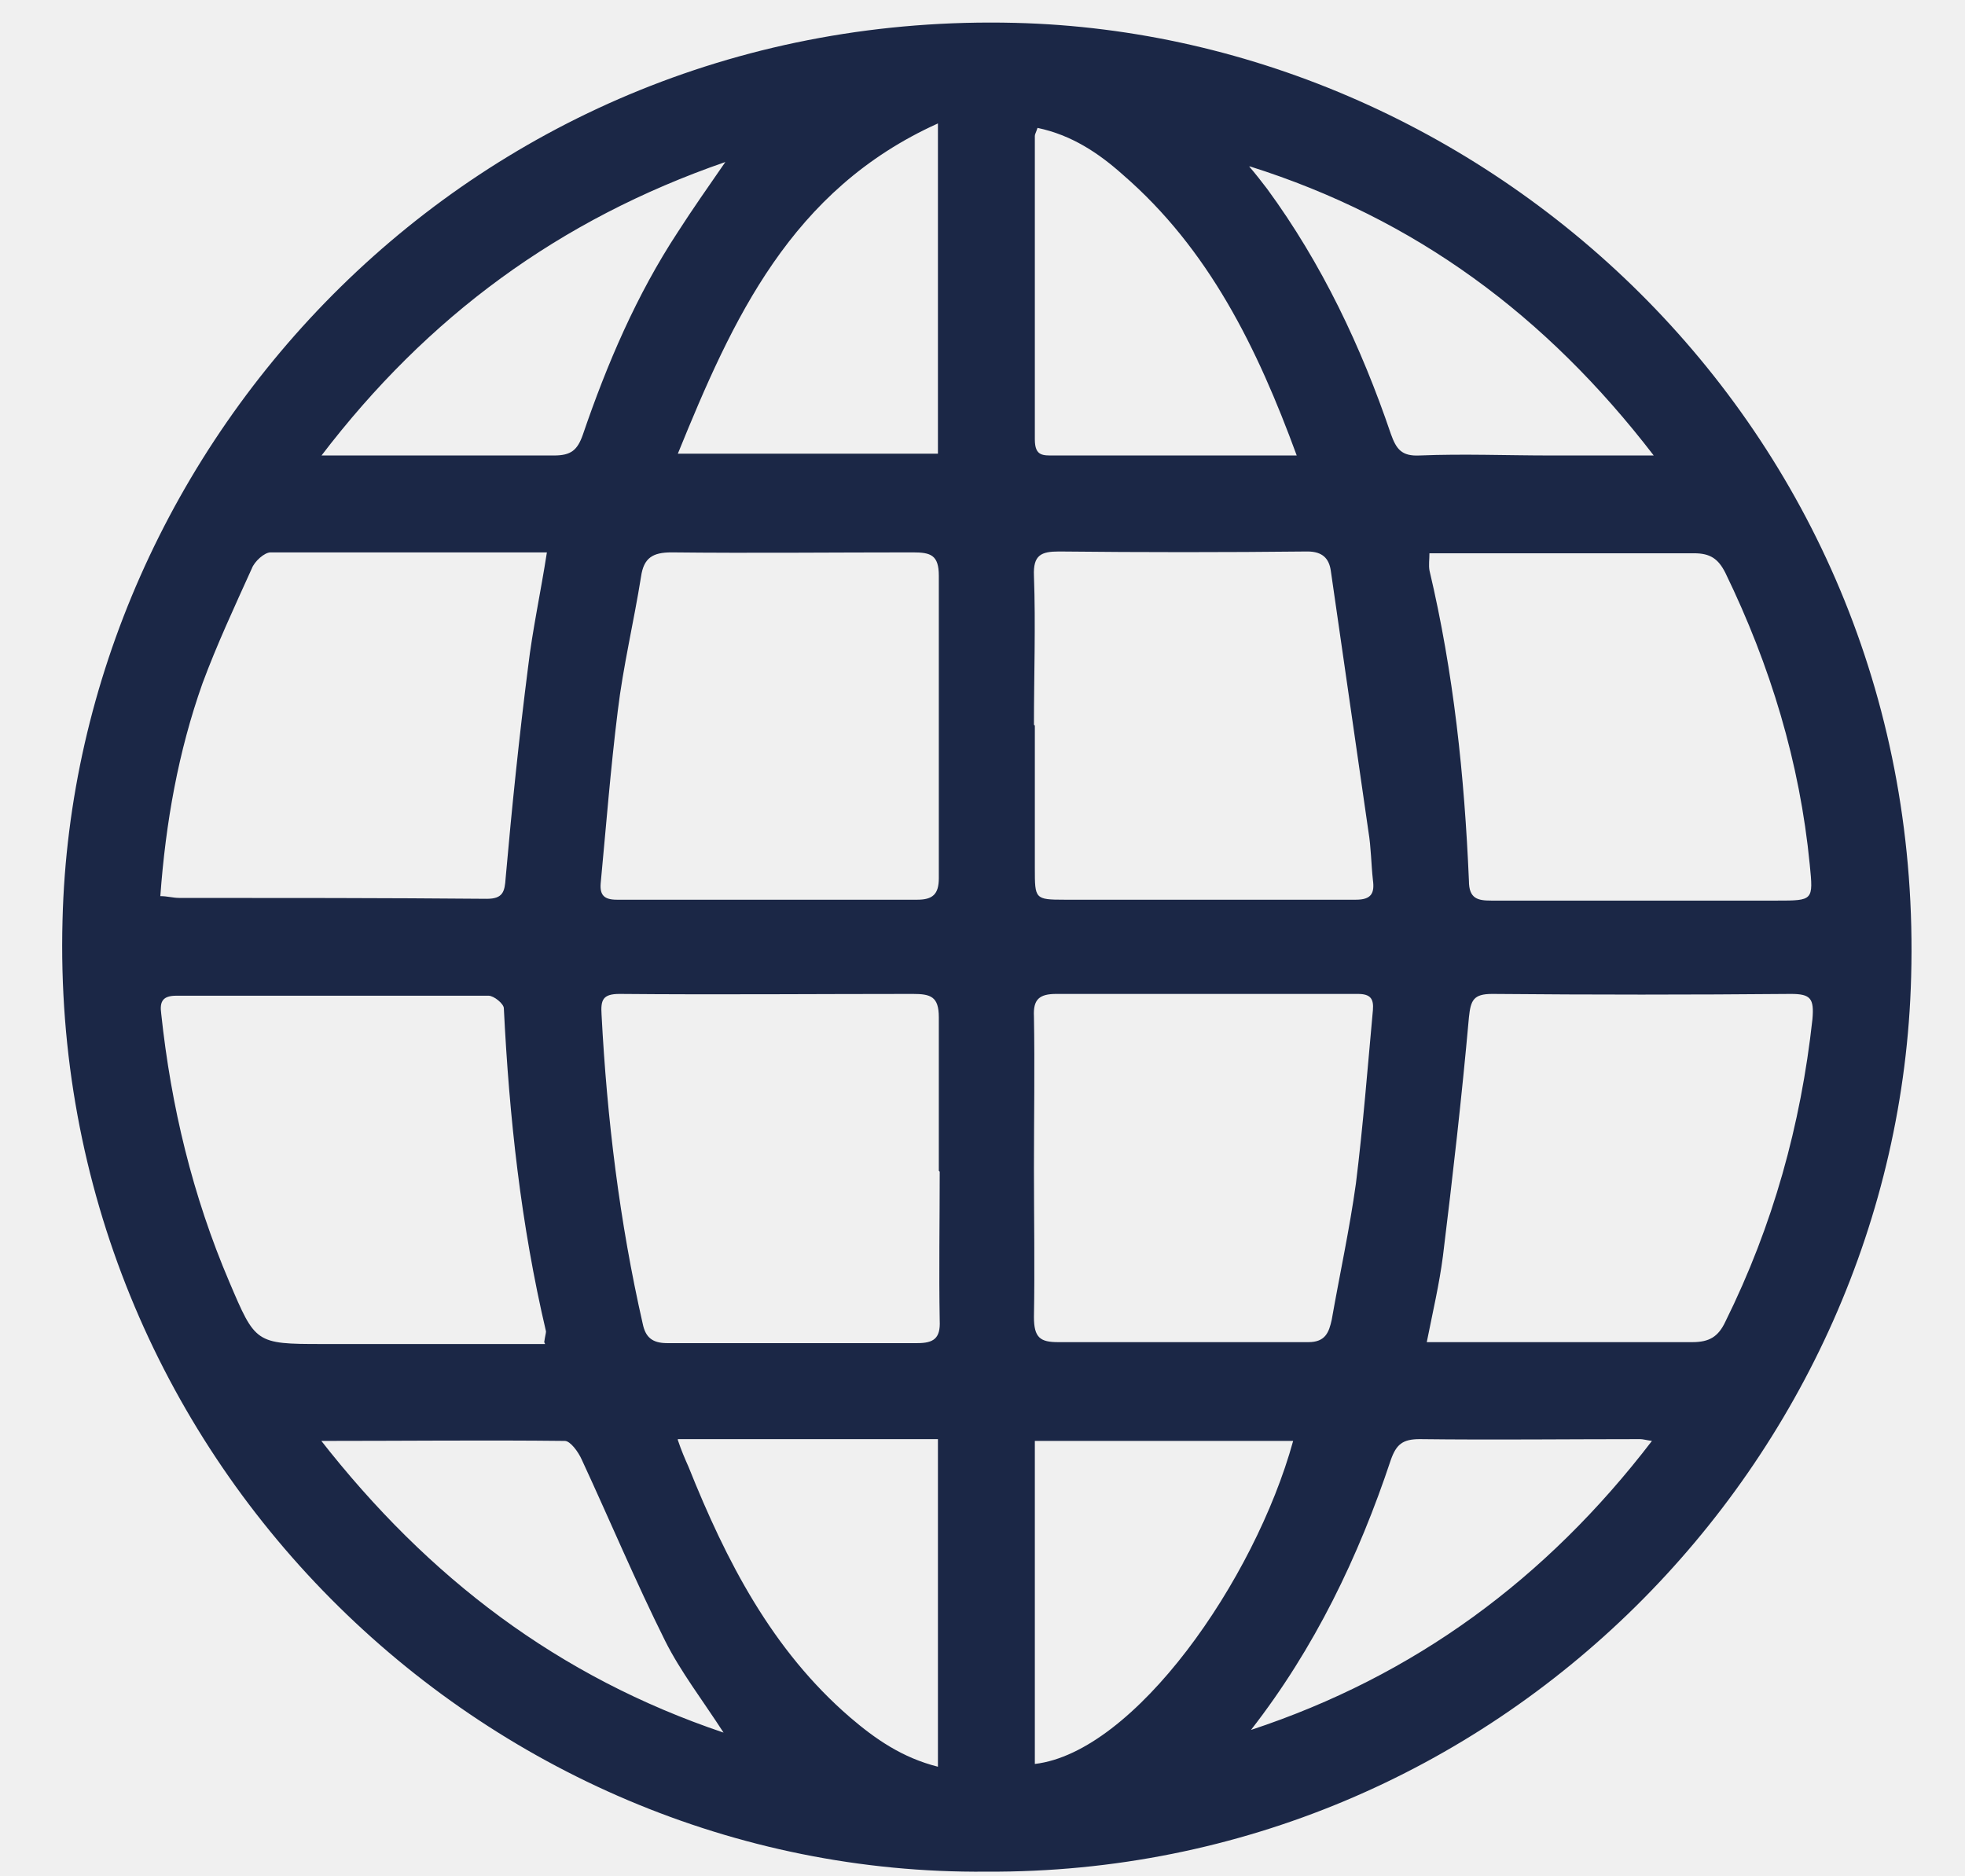
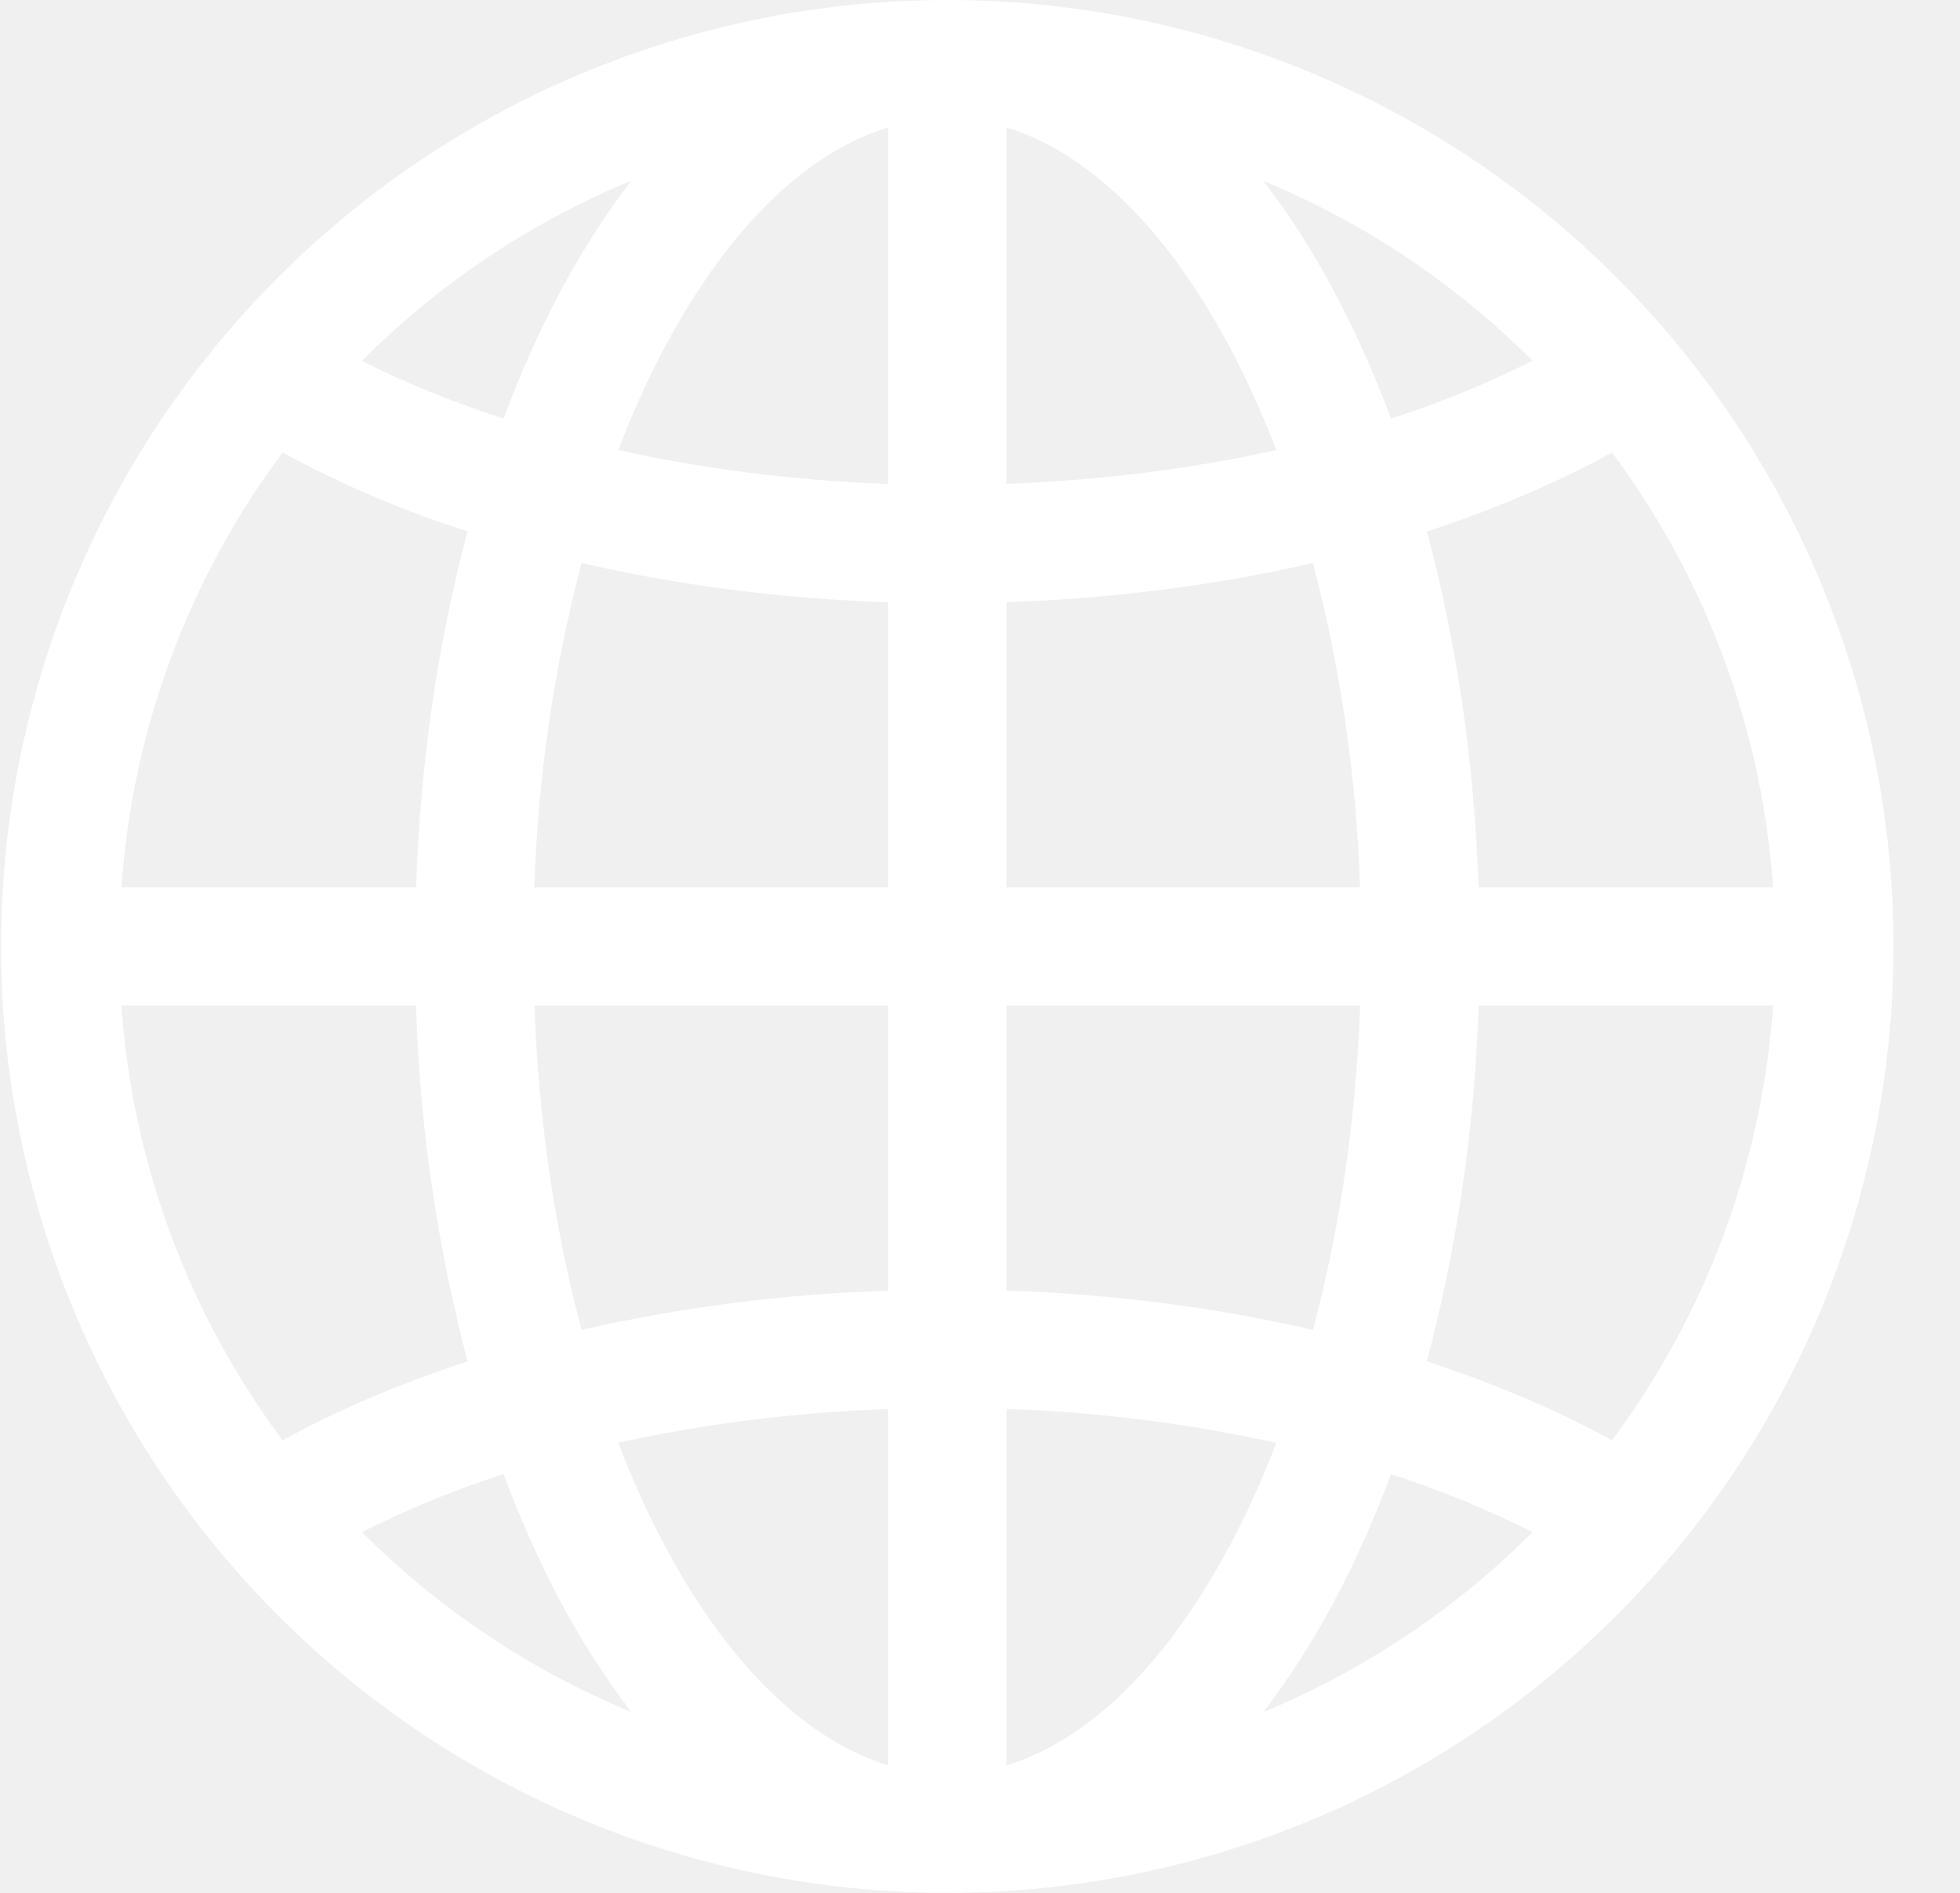
- <svg xmlns="http://www.w3.org/2000/svg" width="22" height="21" viewBox="0 0 22 21" fill="none">
-   <path d="M11.043 20.957C5.42 21.008 0.539 16.305 0.7 10.305C0.831 4.939 5.319 0.106 11.365 0.256C16.707 0.387 21.567 4.869 21.397 10.938C21.256 16.345 16.767 20.988 11.043 20.957ZM6.093 15.028C6.103 14.958 6.113 14.928 6.113 14.908C5.832 13.712 5.701 12.506 5.641 11.29C5.641 11.24 5.53 11.149 5.47 11.149C4.305 11.149 3.14 11.149 1.975 11.149C1.825 11.149 1.785 11.21 1.805 11.351C1.915 12.386 2.156 13.39 2.568 14.355C2.859 15.038 2.859 15.049 3.602 15.049C3.984 15.049 4.376 15.049 4.757 15.049C5.199 15.049 5.641 15.049 6.103 15.049L6.093 15.028ZM15.974 15.028C16.998 15.028 17.972 15.028 18.947 15.028C19.137 15.028 19.238 14.968 19.318 14.797C19.85 13.722 20.162 12.597 20.292 11.411C20.312 11.18 20.272 11.129 20.051 11.129C18.936 11.139 17.822 11.139 16.707 11.129C16.496 11.129 16.466 11.2 16.446 11.391C16.366 12.285 16.265 13.169 16.155 14.064C16.115 14.375 16.044 14.677 15.974 15.028ZM6.113 6.185C5.058 6.185 4.044 6.185 3.03 6.185C2.96 6.185 2.849 6.286 2.819 6.366C2.628 6.788 2.427 7.22 2.267 7.652C1.996 8.416 1.855 9.21 1.795 10.034C1.875 10.034 1.935 10.054 2.006 10.054C3.15 10.054 4.305 10.054 5.45 10.064C5.631 10.064 5.651 9.984 5.661 9.833C5.731 9.039 5.812 8.255 5.912 7.472C5.962 7.049 6.053 6.637 6.123 6.185H6.113ZM16.004 6.185C16.004 6.266 15.994 6.326 16.004 6.386C16.275 7.532 16.396 8.687 16.446 9.863C16.446 10.064 16.546 10.084 16.697 10.084C17.762 10.084 18.826 10.084 19.89 10.084C20.302 10.084 20.302 10.084 20.262 9.682C20.151 8.537 19.82 7.451 19.318 6.416C19.238 6.256 19.147 6.195 18.966 6.195C18.103 6.195 17.229 6.195 16.366 6.195C16.245 6.195 16.125 6.195 16.004 6.195V6.185ZM11.576 13.079C11.576 13.632 11.586 14.194 11.576 14.747C11.576 14.978 11.646 15.028 11.847 15.028C12.781 15.028 13.715 15.028 14.649 15.028C14.839 15.028 14.879 14.918 14.91 14.777C15 14.265 15.11 13.762 15.181 13.25C15.261 12.607 15.311 11.963 15.371 11.31C15.382 11.18 15.341 11.129 15.201 11.129C14.076 11.129 12.951 11.129 11.827 11.129C11.636 11.129 11.566 11.19 11.576 11.381C11.586 11.943 11.576 12.516 11.576 13.079ZM11.586 8.125C11.586 8.657 11.586 9.19 11.586 9.723C11.586 10.064 11.586 10.074 11.917 10.074C13.002 10.074 14.096 10.074 15.181 10.074C15.351 10.074 15.392 10.004 15.371 9.853C15.351 9.672 15.351 9.491 15.321 9.311C15.181 8.336 15.04 7.361 14.899 6.386C14.879 6.256 14.809 6.175 14.638 6.175C13.715 6.185 12.791 6.185 11.857 6.175C11.656 6.175 11.566 6.215 11.576 6.447C11.596 6.999 11.576 7.562 11.576 8.115L11.586 8.125ZM10.511 13.109C10.511 12.536 10.511 11.963 10.511 11.391C10.511 11.159 10.421 11.129 10.22 11.129C9.125 11.129 8.031 11.139 6.936 11.129C6.745 11.129 6.725 11.2 6.735 11.361C6.796 12.526 6.936 13.682 7.197 14.827C7.227 14.968 7.298 15.039 7.468 15.039C8.402 15.039 9.336 15.039 10.27 15.039C10.451 15.039 10.531 14.988 10.521 14.787C10.511 14.235 10.521 13.672 10.521 13.119L10.511 13.109ZM10.511 8.115C10.511 7.562 10.511 6.999 10.511 6.447C10.511 6.215 10.421 6.185 10.22 6.185C9.316 6.185 8.422 6.195 7.519 6.185C7.308 6.185 7.207 6.246 7.177 6.457C7.097 6.959 6.976 7.462 6.916 7.964C6.836 8.607 6.786 9.25 6.725 9.893C6.715 10.024 6.766 10.074 6.906 10.074C8.031 10.074 9.156 10.074 10.27 10.074C10.441 10.074 10.511 10.014 10.511 9.833C10.511 9.26 10.511 8.687 10.511 8.115ZM11.616 1.432C11.596 1.492 11.586 1.502 11.586 1.523C11.586 2.658 11.586 3.784 11.586 4.919C11.586 5.11 11.676 5.1 11.807 5.1C12.499 5.1 13.192 5.1 13.885 5.1C14.086 5.1 14.287 5.1 14.518 5.1C14.076 3.894 13.534 2.789 12.57 1.955C12.299 1.713 11.997 1.512 11.616 1.432ZM11.586 19.751C12.7 19.621 14.046 17.701 14.478 16.134H11.586V19.751ZM7.589 5.08H10.501V1.382C8.854 2.125 8.202 3.573 7.589 5.08ZM7.589 16.124C7.629 16.244 7.669 16.335 7.709 16.425C8.131 17.48 8.643 18.475 9.517 19.229C9.798 19.47 10.1 19.681 10.501 19.782V16.114H7.589V16.124ZM3.592 5.1C3.713 5.1 3.773 5.1 3.843 5.1C4.627 5.1 5.42 5.1 6.203 5.1C6.394 5.1 6.464 5.04 6.525 4.869C6.796 4.075 7.127 3.301 7.589 2.598C7.75 2.347 7.92 2.105 8.121 1.814C6.263 2.457 4.787 3.542 3.592 5.11V5.1ZM3.582 16.114C4.797 17.671 6.253 18.777 8.101 19.4C7.86 19.028 7.619 18.716 7.448 18.375C7.117 17.712 6.826 17.018 6.514 16.345C6.474 16.254 6.384 16.134 6.324 16.134C5.43 16.124 4.546 16.134 3.582 16.134V16.114ZM13.986 1.864C14.056 1.945 14.126 2.035 14.187 2.115C14.799 2.95 15.241 3.884 15.572 4.859C15.633 5.03 15.693 5.11 15.894 5.1C16.386 5.08 16.868 5.1 17.36 5.1C17.721 5.1 18.093 5.1 18.515 5.1C17.31 3.532 15.844 2.447 13.996 1.864H13.986ZM14.006 19.37C15.833 18.767 17.31 17.681 18.495 16.134C18.424 16.124 18.394 16.114 18.364 16.114C17.541 16.114 16.717 16.124 15.894 16.114C15.703 16.114 15.633 16.174 15.572 16.345C15.211 17.43 14.719 18.455 14.006 19.37Z" fill="#1B2746" />
+ <svg xmlns="http://www.w3.org/2000/svg" width="29" height="28" viewBox="0 0 29 28" fill="none">
+   <path d="M0.016 14C0.016 10.287 1.491 6.726 4.116 4.101C6.742 1.475 10.303 0 14.016 0C17.729 0 21.29 1.475 23.915 4.101C26.541 6.726 28.016 10.287 28.016 14C28.016 17.713 26.541 21.274 23.915 23.899C21.29 26.525 17.729 28 14.016 28C10.303 28 6.742 26.525 4.116 23.899C1.491 21.274 0.016 17.713 0.016 14ZM13.141 1.885C11.968 2.242 10.804 3.32 9.838 5.131C9.588 5.601 9.357 6.11 9.147 6.657C10.381 6.932 11.723 7.107 13.141 7.159V1.885ZM7.451 6.193C7.701 5.52 7.982 4.891 8.293 4.307C8.598 3.736 8.947 3.19 9.338 2.674C7.848 3.291 6.494 4.196 5.355 5.338C5.99 5.661 6.688 5.945 7.451 6.193ZM6.156 13.125C6.219 11.252 6.485 9.473 6.919 7.861C5.972 7.559 5.055 7.168 4.181 6.694C2.786 8.565 1.959 10.797 1.797 13.125H6.156ZM8.606 8.328C8.193 9.896 7.958 11.505 7.906 13.125H13.141V8.909C11.548 8.857 10.02 8.655 8.606 8.328ZM14.891 8.908V13.125H20.123C20.072 11.505 19.837 9.896 19.425 8.328C18.011 8.655 16.483 8.853 14.891 8.908ZM7.908 14.875C7.969 16.602 8.216 18.224 8.606 19.672C10.096 19.334 11.614 19.14 13.141 19.093V14.875H7.908ZM14.891 14.875V19.091C16.483 19.143 18.011 19.345 19.425 19.672C19.815 18.224 20.062 16.602 20.125 14.875H14.891ZM9.147 21.343C9.357 21.89 9.588 22.399 9.838 22.869C10.804 24.68 11.97 25.756 13.141 26.115V20.843C11.723 20.895 10.381 21.068 9.147 21.343ZM9.34 25.326C8.948 24.81 8.598 24.264 8.293 23.693C7.971 23.083 7.69 22.452 7.451 21.805C6.732 22.037 6.031 22.323 5.355 22.663C6.494 23.804 7.85 24.709 9.34 25.326ZM6.919 20.139C6.466 18.419 6.209 16.653 6.155 14.875H1.797C1.959 17.203 2.786 19.435 4.181 21.306C5.003 20.855 5.922 20.463 6.919 20.139ZM18.693 25.326C20.183 24.709 21.536 23.805 22.675 22.664C22 22.325 21.299 22.038 20.58 21.807C20.341 22.453 20.06 23.084 19.738 23.693C19.433 24.264 19.084 24.81 18.693 25.326ZM14.891 20.841V26.115C16.063 25.758 17.227 24.68 18.193 22.869C18.445 22.399 18.675 21.89 18.884 21.343C17.571 21.055 16.234 20.886 14.891 20.841ZM21.112 20.139C22.109 20.463 23.028 20.855 23.851 21.306C25.245 19.435 26.072 17.203 26.234 14.875H21.877C21.822 16.653 21.566 18.419 21.112 20.139ZM26.234 13.125C26.072 10.797 25.245 8.565 23.851 6.694C23.028 7.145 22.109 7.537 21.112 7.861C21.546 9.471 21.812 11.252 21.877 13.125H26.234ZM19.738 4.307C20.049 4.892 20.33 5.521 20.582 6.193C21.3 5.962 22 5.675 22.675 5.336C21.535 4.196 20.183 3.292 18.693 2.676C19.075 3.171 19.425 3.72 19.738 4.307ZM18.884 6.657C18.684 6.135 18.453 5.625 18.193 5.131C17.227 3.32 16.063 2.244 14.891 1.885V7.157C16.308 7.105 17.65 6.932 18.884 6.657Z" fill="white" />
</svg>
